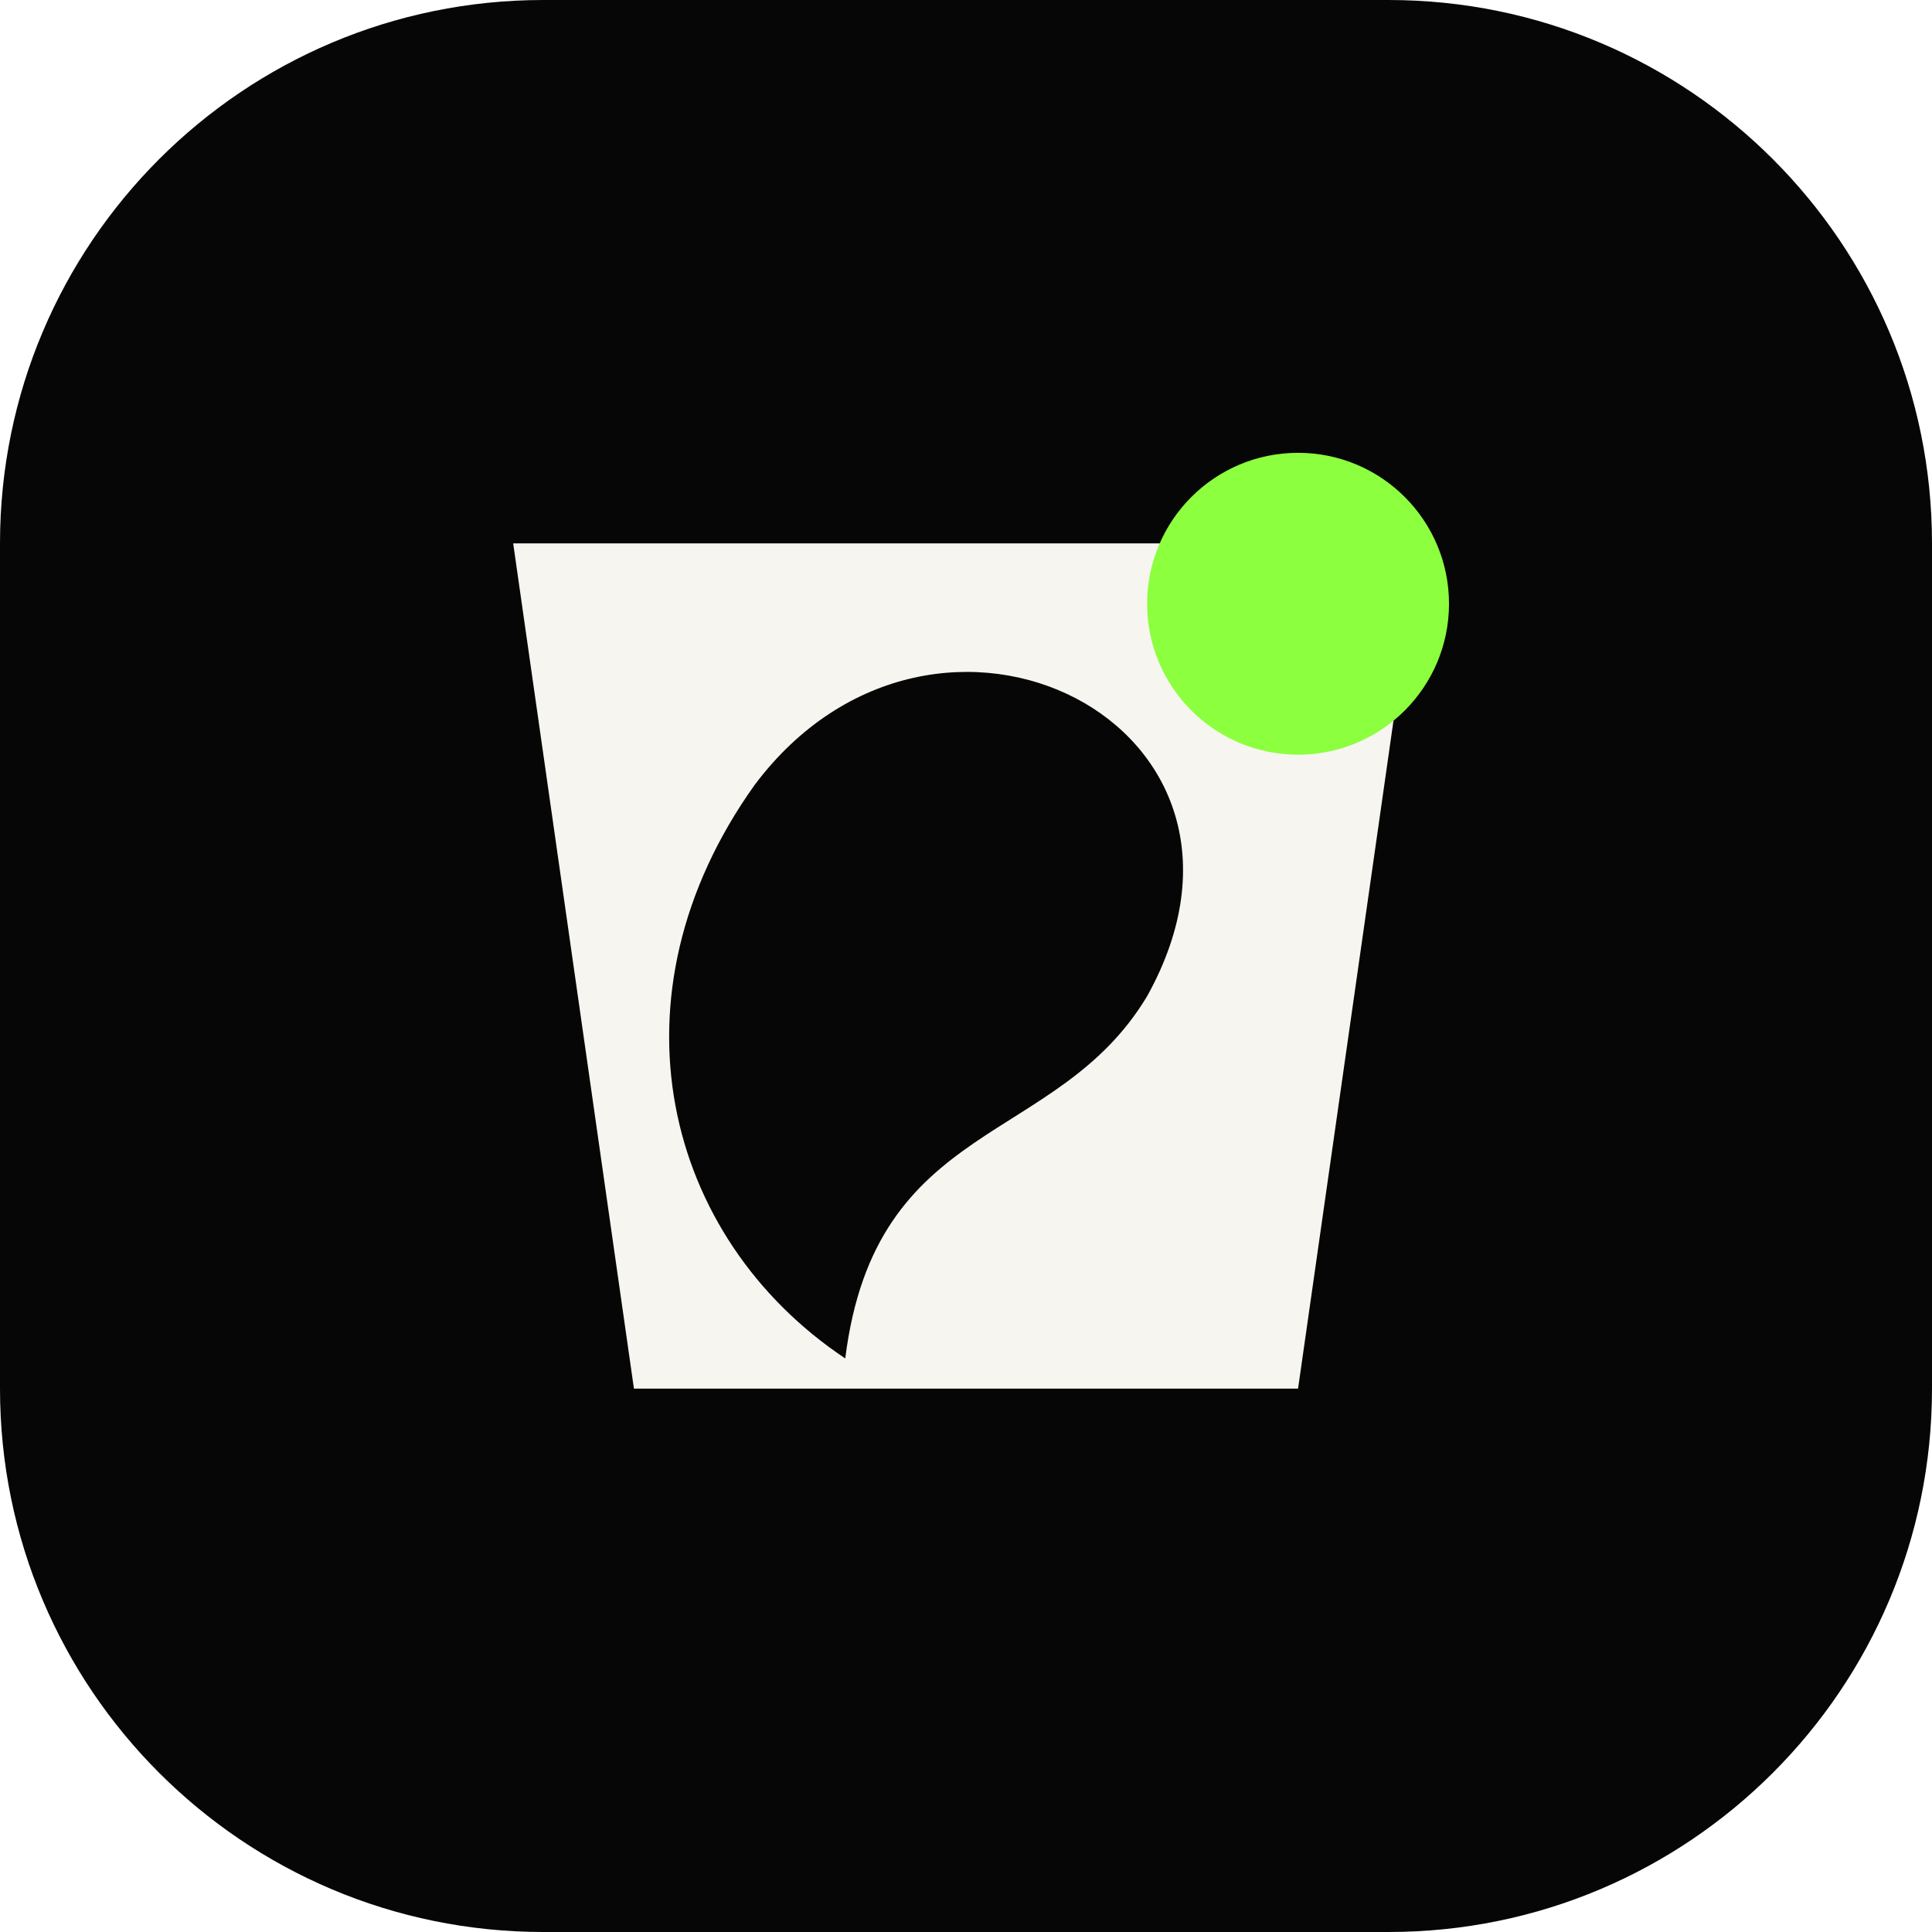
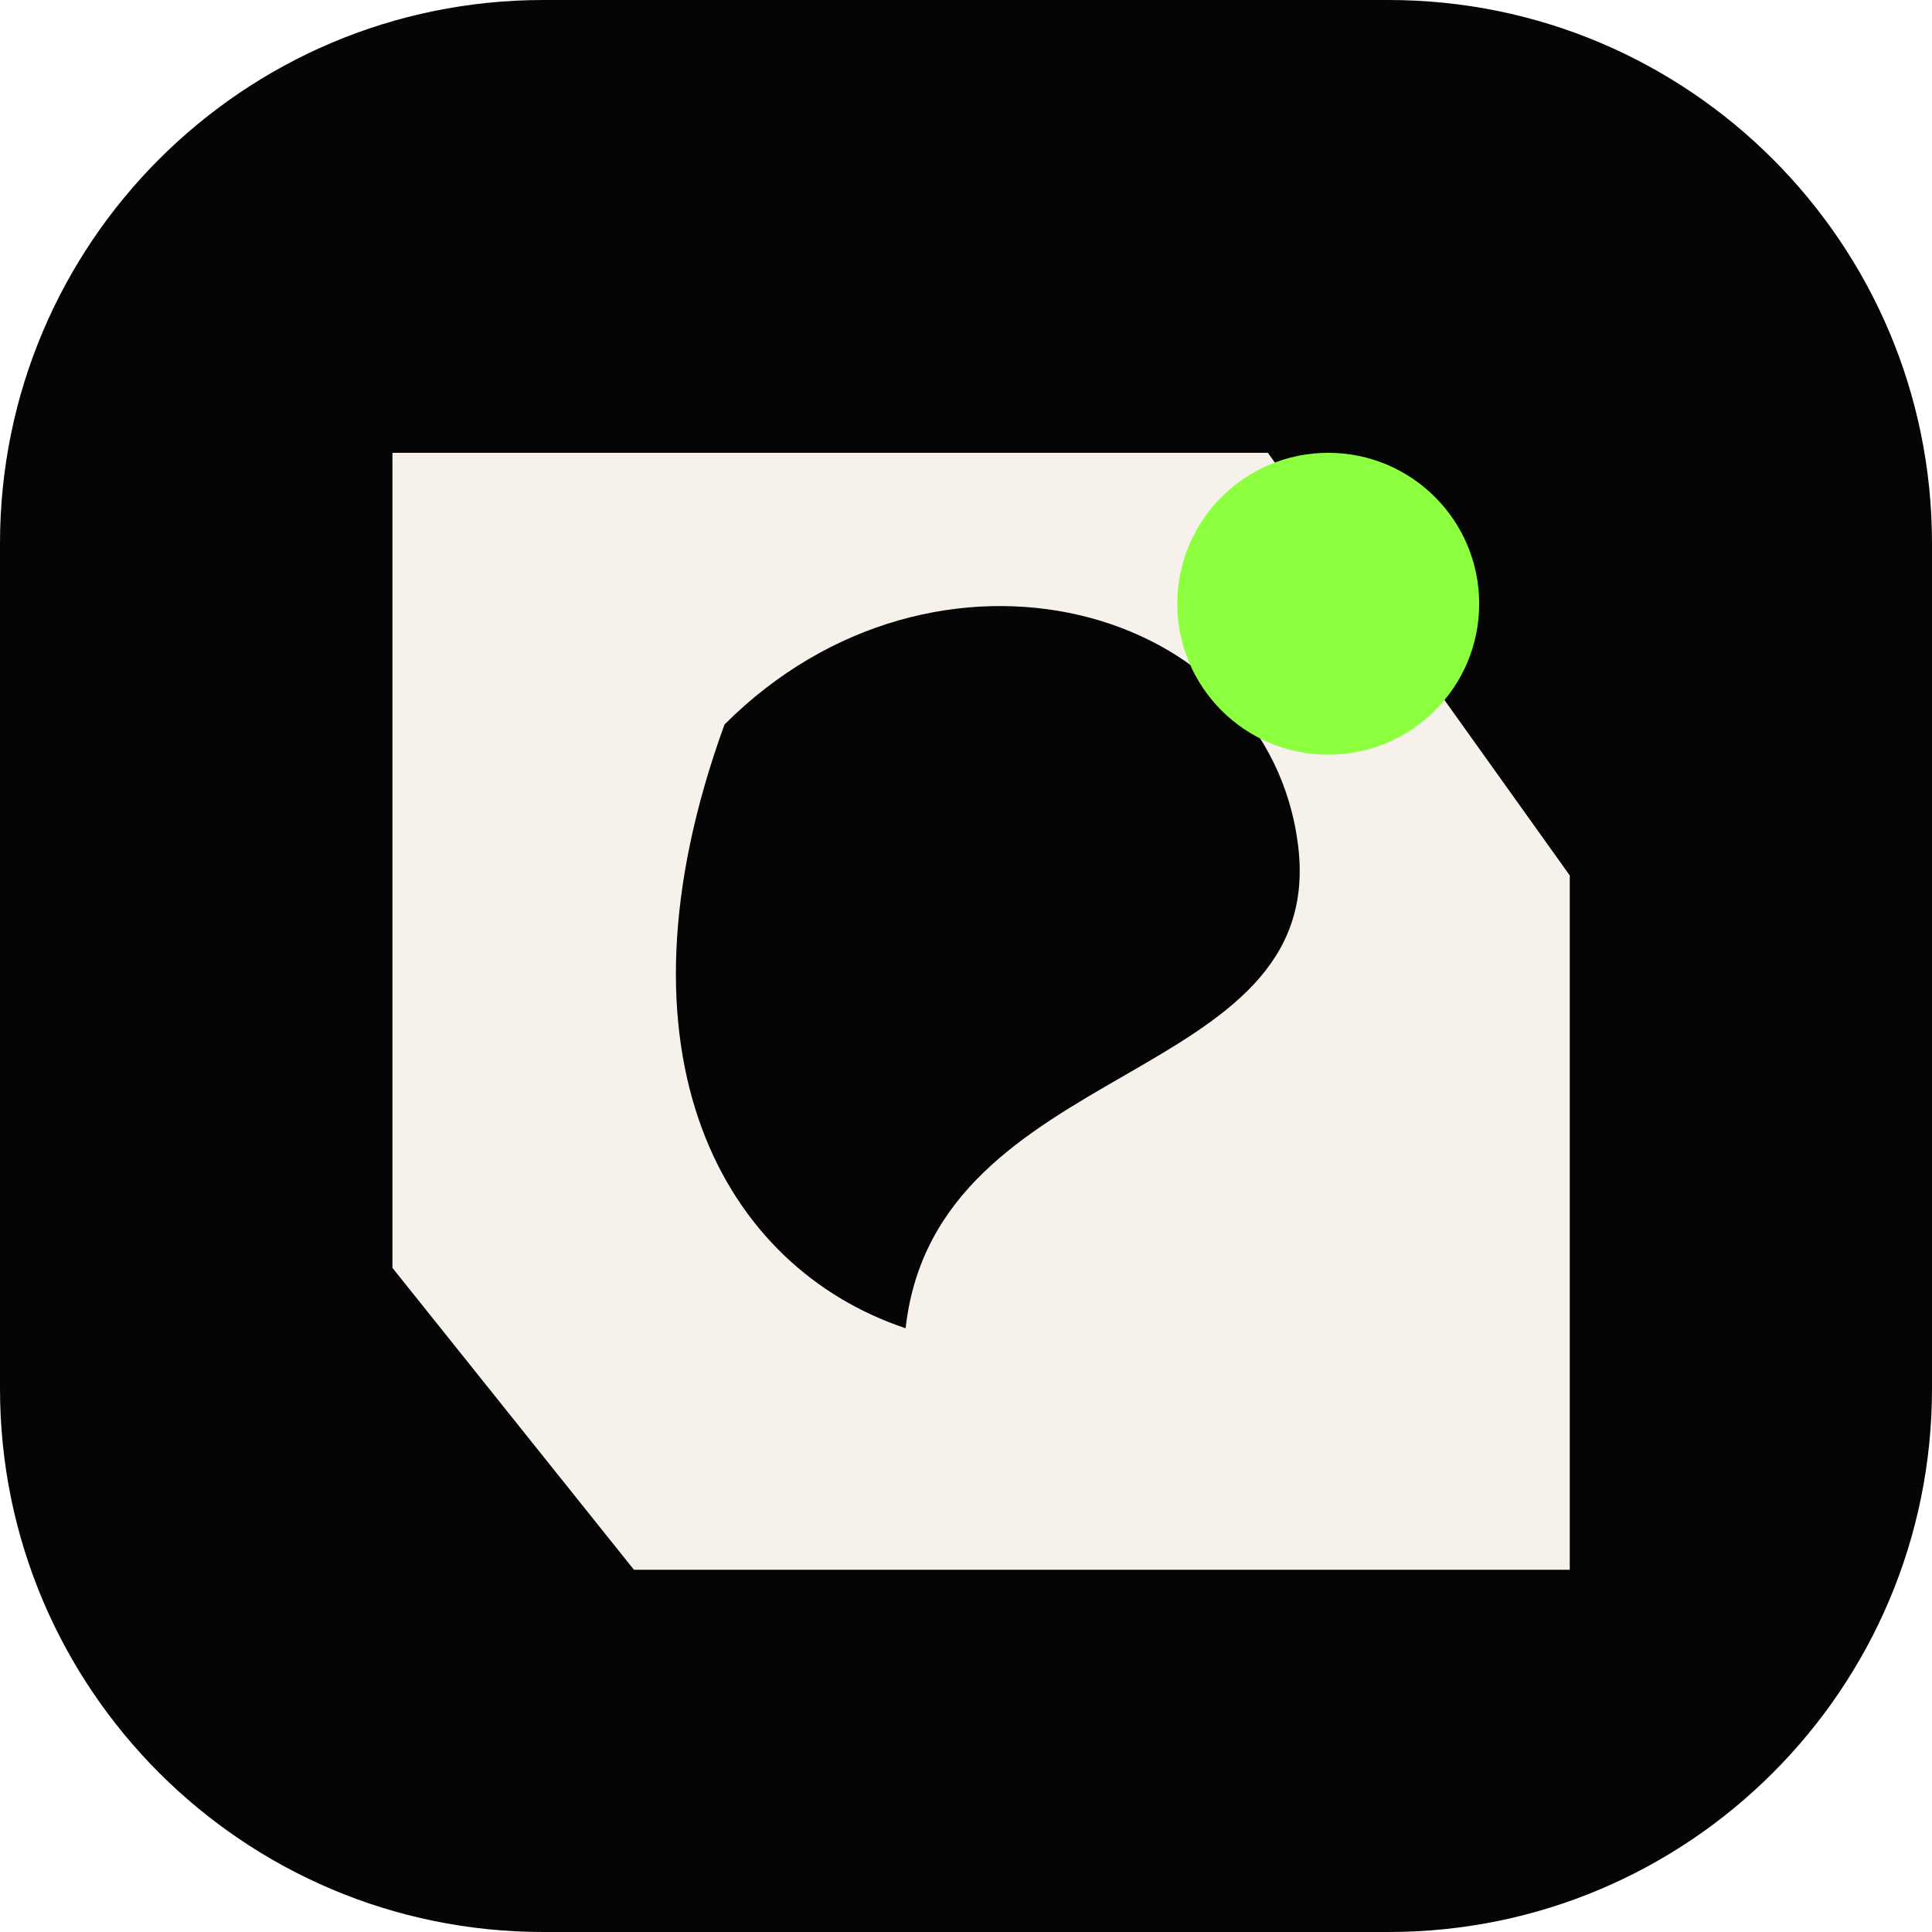
<svg xmlns="http://www.w3.org/2000/svg" viewBox="0 0 64 64">
-   <rect width="64" height="64" rx="18" fill="#060606" />
-   <path d="M17 18h30l-4 28H21L17 18Z" fill="#f7f5ef" />
-   <path d="M25 26c6-8 18-2 13 7-3 5-9 4-10 12-6-4-8-12-3-19Z" fill="#060606" />
-   <circle cx="43" cy="20" r="5" fill="#8cff3f" />
+   <rect width="64" height="64" rx="18" fill="#050505" />
+   <path d="M13 15h29l10 14v23H21L13 42V15Z" fill="#f6f2eb" />
+   <path d="M24 24c7-7 18-4 19 4 1 8-12 7-13 16-6-2-10-9-6-20Z" fill="#050505" />
+   <circle cx="44" cy="20" r="5" fill="#8cff3f" />
</svg>
